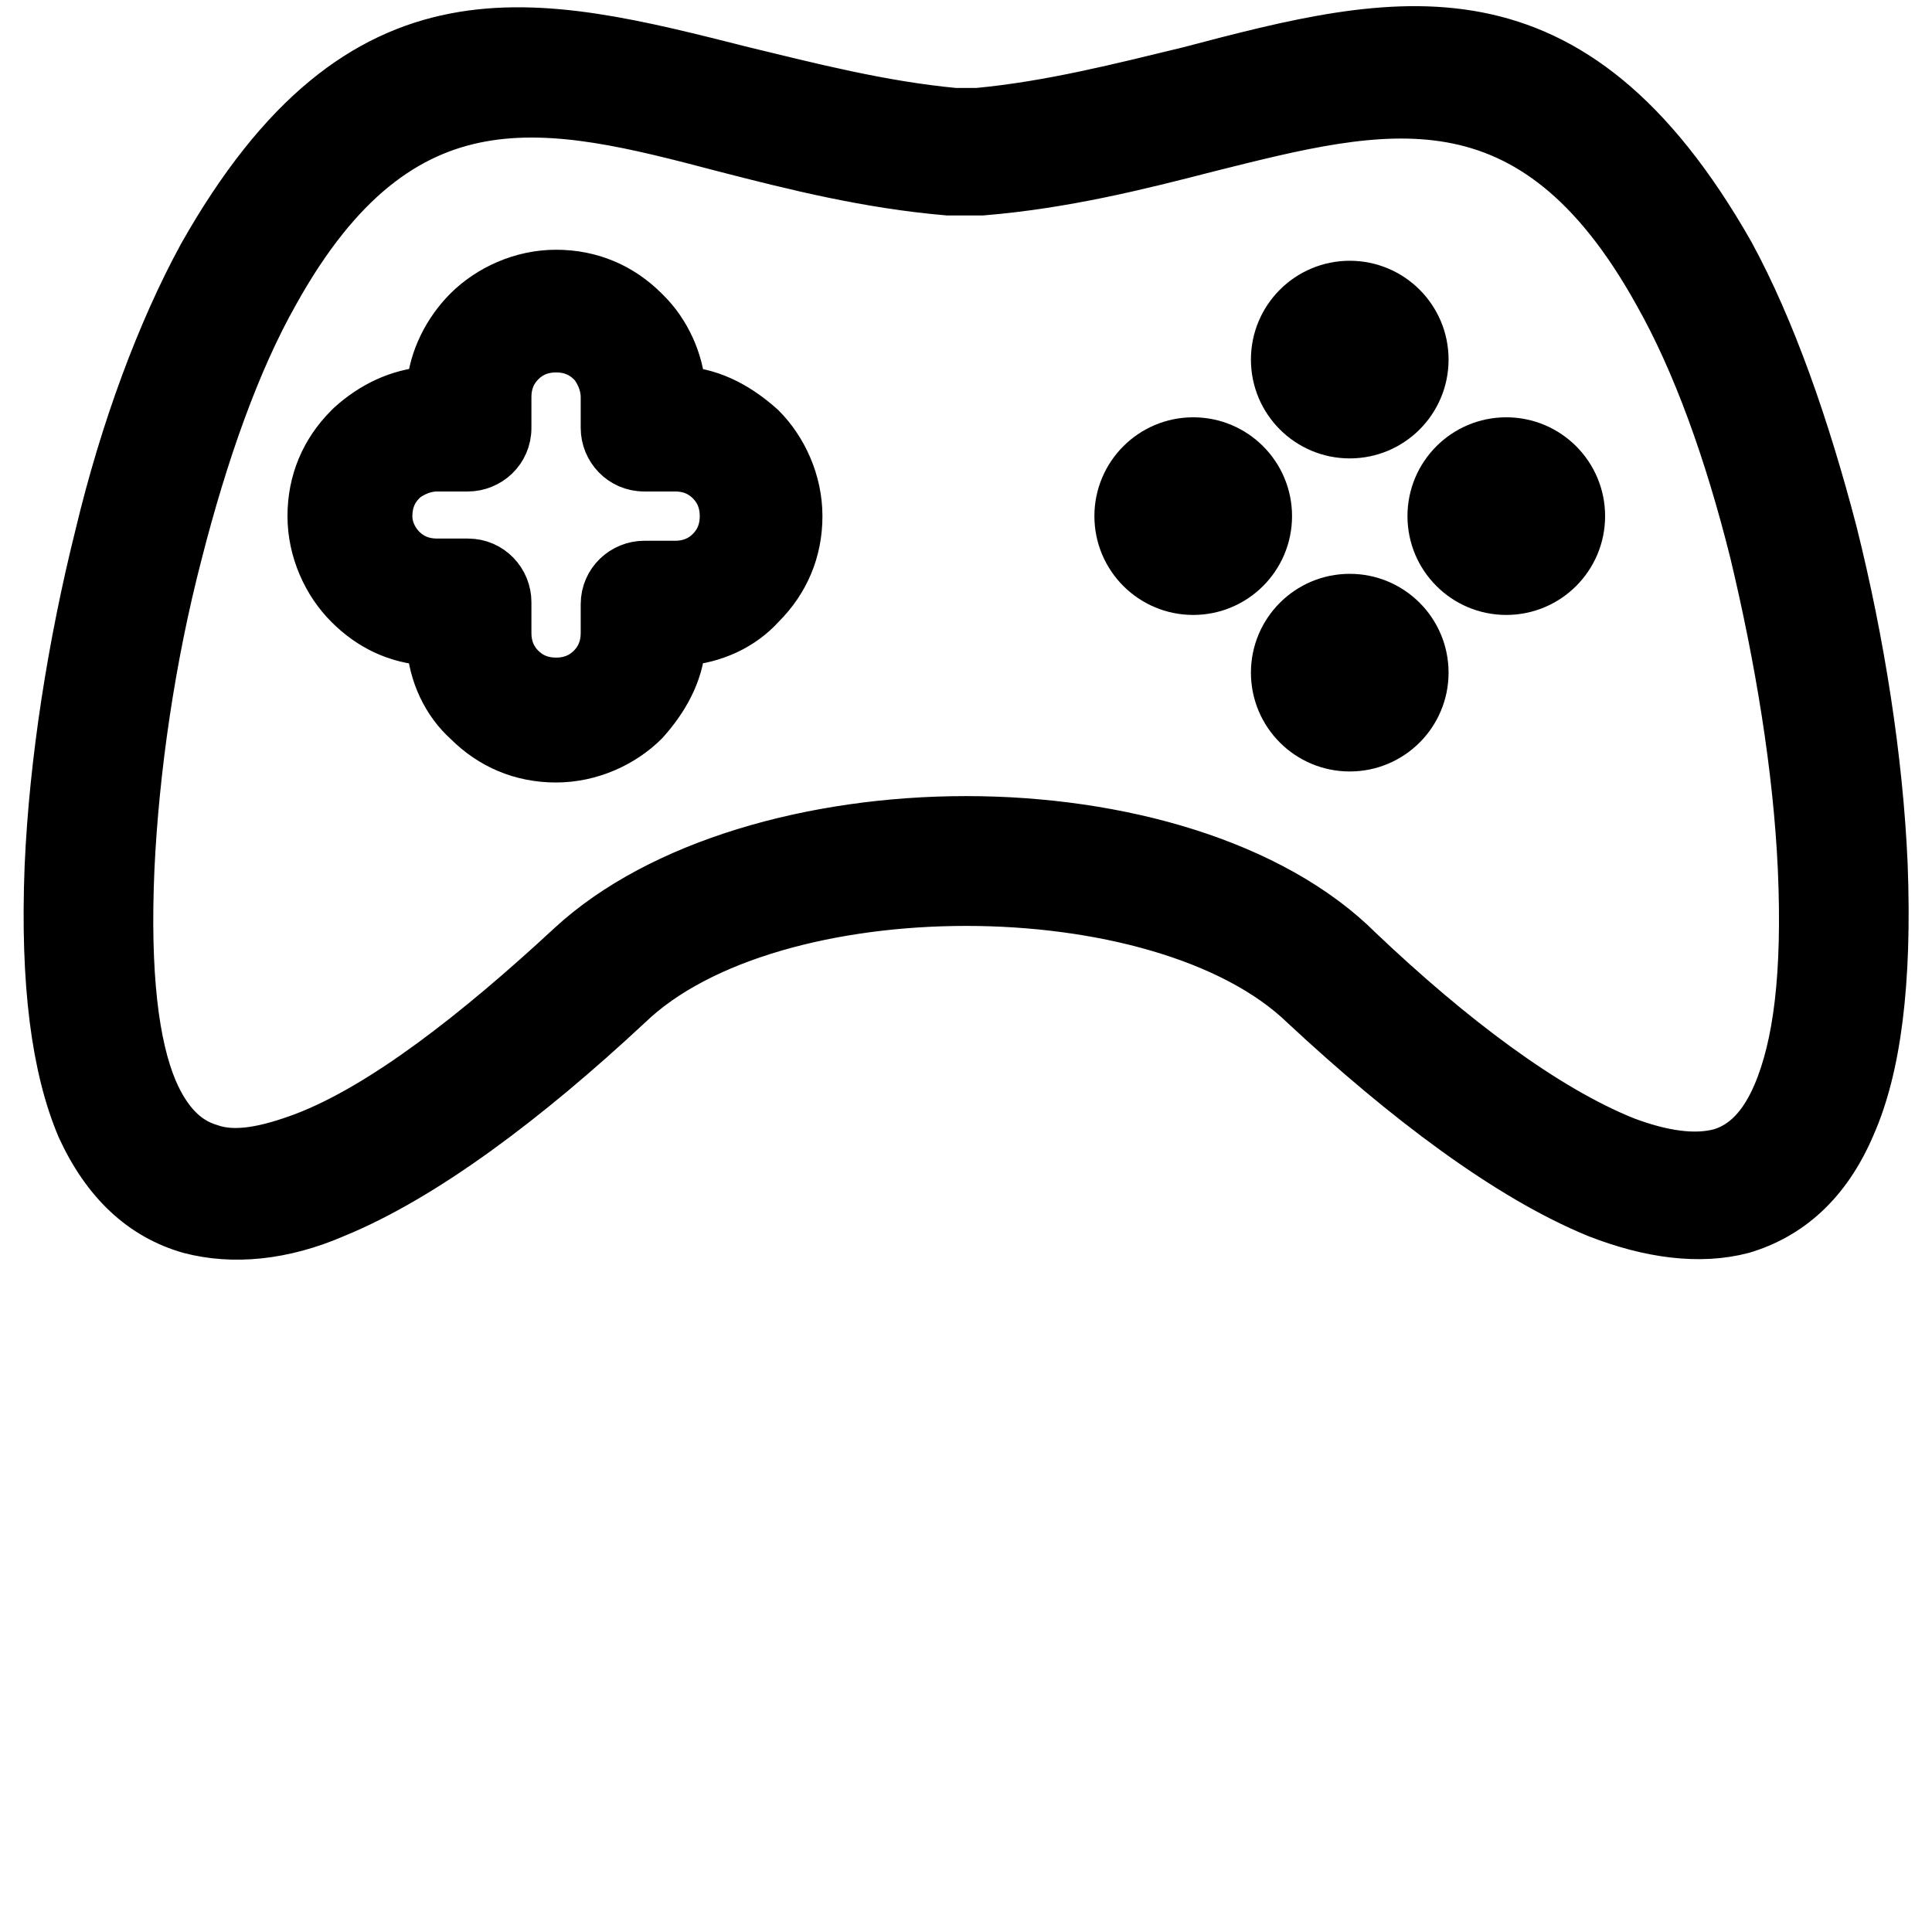
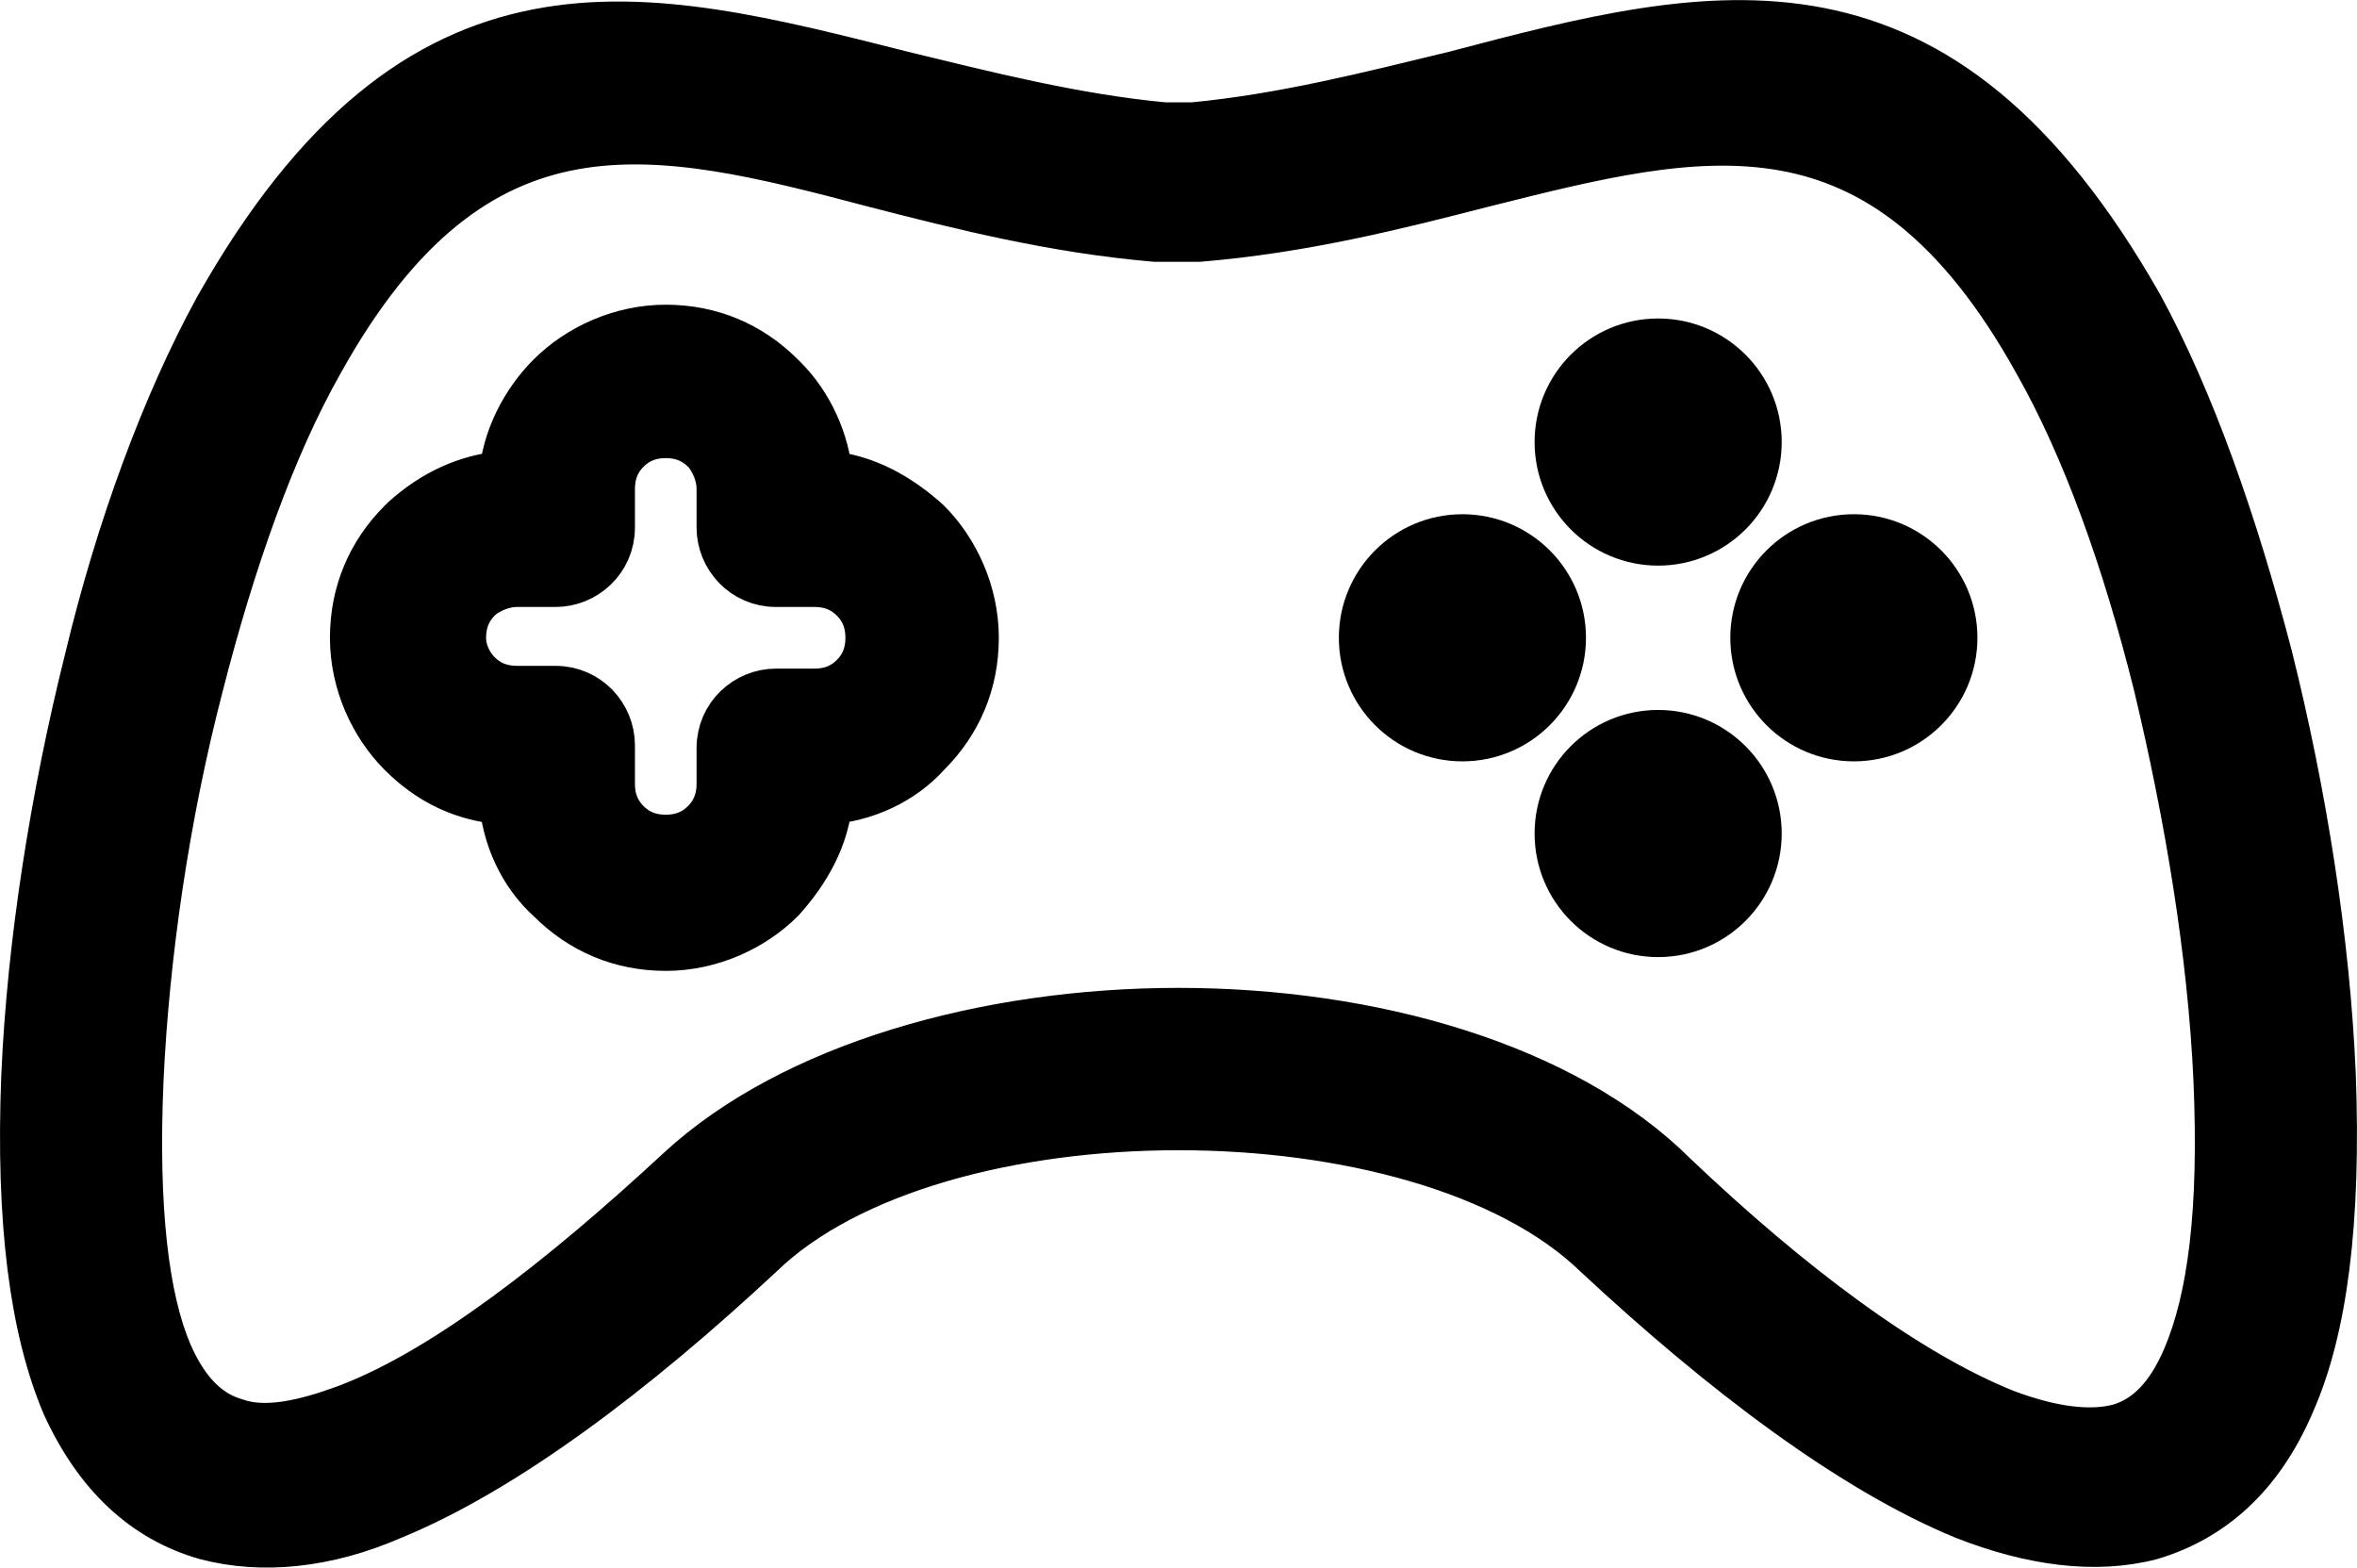
- <svg xmlns="http://www.w3.org/2000/svg" version="1.1" id="Capa_1" x="0px" y="0px" viewBox="0 0 24 24" xml:space="preserve" width="24" height="24">
+ <svg xmlns="http://www.w3.org/2000/svg" version="1.1" id="Capa_1" x="0px" y="0px" viewBox="0 0 23.417 15.573" xml:space="preserve" width="23.417" height="15.573">
  <defs id="defs71" />
-   <g id="g6" transform="matrix(0.07117387,0,0,0.07117387,0.5731063,-3.566177)" style="stroke:#000000;stroke-width:7.858;stroke-miterlimit:4;stroke-dasharray:none;stroke-opacity:1">
+   <g id="g6" transform="matrix(0.07117387,0,0,0.07117387,0.2798017,-3.641584)" style="stroke:#000000;stroke-width:7.858;stroke-miterlimit:4;stroke-dasharray:none;stroke-opacity:1">
    <g id="g4" style="stroke:#000000;stroke-width:7.858;stroke-miterlimit:4;stroke-dasharray:none;stroke-opacity:1">
      <path d="m 320.973,200.981 c -0.8,-18.4 -4,-38.8 -8.8,-58 -4.8,-18.4 -10.8,-35.6 -18,-48.8 -28,-49.2 -58.4,-41.6 -94.8,-32 -11.6,2.8 -24,6 -36.8,7.2 h -4 c -12.8,-1.2 -25.2,-4.4 -36.8,-7.2 -36.4,-9.2 -66.8,-17.2 -94.8,32.4 -7.2,13.2 -13.6,30.4 -18,48.8 -4.8,19.2 -8,39.6 -8.8,58 -0.8,20.4 1.2,35.2 5.6,45.6 4.4,9.6 10.8,15.6 19.2,18 7.6,2 16.4,1.2 25.6,-2.8 15.6,-6.4 33.6,-20 51.2,-36.4 12.4,-12 35.6,-18 58.8,-18 23.2,0 46.4,6 58.8,18 17.6,16.4 35.6,30 51.2,36.4 9.2,3.6 18,4.8 25.6,2.8 8,-2.4 14.8,-8 19.2,-18.4 4.4,-10 6.4,-24.8 5.6,-45.6 z m -19.2,40 c -2.4,5.6 -5.6,8.8 -9.6,10 -4.4,1.2 -10,0.4 -16.4,-2 -14,-5.6 -30.4,-18 -46.4,-33.2 -15.2,-15.2 -42,-22.8 -68.8,-22.8 -26.8,0 -53.6,7.6 -69.2,22 -16.4,15.2 -32.8,28 -46.4,33.2 -6.4,2.4 -12,3.6 -16.4,2 -4,-1.2 -7.2,-4.4 -9.6,-10 -3.2,-7.6 -4.8,-20 -4,-38.4 0.8,-17.2 3.6,-36.8 8.4,-55.2 4.4,-17.2 10,-33.2 16.8,-45.2 22,-39.6 47.6,-33.2 78,-25.2 12.4,3.2 25.2,6.4 39.2,7.6 0.4,0 0.4,0 0.8,0 h 4.4 c 0.4,0 0.4,0 0.8,0 14.4,-1.2 27.2,-4.4 39.6,-7.6 30.4,-7.6 56,-14.4 78,25.2 6.8,12 12.4,27.6 16.8,45.2 4.4,18.4 7.6,37.6 8.4,55.2 0.8,18.4 -0.8,30.8 -4.4,39.2 z" id="path2" style="stroke:#000000;stroke-width:7.858;stroke-miterlimit:4;stroke-dasharray:none;stroke-opacity:1" />
    </g>
  </g>
-   <g id="g12" transform="matrix(0.06846841,0,0,0.06846841,1.007532,-3.131779)" style="stroke:#000000;stroke-width:7.858;stroke-miterlimit:4;stroke-dasharray:none;stroke-opacity:1;fill:#000000;fill-opacity:1">
-     <g id="g10" style="stroke:#000000;stroke-width:7.858;stroke-miterlimit:4;stroke-dasharray:none;stroke-opacity:1;fill:#000000;fill-opacity:1">
-       <path d="m 123.773,122.981 c -4,-3.6 -8.8,-6.4 -14.4,-6.8 -0.4,-5.2 -2.8,-10.4 -6.4,-14 l -0.4,-0.4 c -4.4,-4.4 -10,-6.8 -16.4,-6.8 -6.4,0 -12.4,2.8 -16.4,6.8 -3.6,3.6 -6.4,8.8 -6.8,14.4 -5.6,0.4 -10.4,2.8 -14.4,6.4 l -0.4,0.4 c -4.4,4.4 -6.8,10 -6.8,16.4 0,6.4 2.8,12.4 6.8,16.4 4,4 8.8,6.4 14.8,6.8 0.4,5.6 2.8,10.8 6.8,14.4 4.4,4.4 10,6.8 16.4,6.8 6.4,0 12.4,-2.8 16.4,-6.8 3.6,-4 6.4,-8.8 6.8,-14.4 5.6,-0.4 10.8,-2.8 14.4,-6.8 4.4,-4.4 6.8,-10 6.8,-16.4 0,-6.4 -2.8,-12.4 -6.8,-16.4 z m -10,22.4 c -1.6,1.6 -3.6,2.4 -6,2.4 h -5.6 c -4,0 -7.6,3.2 -7.6,7.6 v 5.2 c 0,2.4 -0.8,4.4 -2.4,6 -1.6,1.6 -3.6,2.4 -6,2.4 -2.4,0 -4.4,-0.8 -6,-2.4 -1.6,-1.6 -2.4,-3.6 -2.4,-6 v -5.6 c 0,-4 -3.2,-7.6 -7.6,-7.6 h -5.6 c -2.4,0 -4.4,-0.8 -6,-2.4 -1.2,-1.2 -2.4,-3.2 -2.4,-5.6 0,-2.4 0.8,-4.4 2.4,-6 0,0 0,0 0.4,-0.4 1.6,-1.2 3.6,-2 5.6,-2 h 5.6 c 4,0 7.6,-3.2 7.6,-7.6 v -5.6 c 0,-2.4 0.8,-4.4 2.4,-6 1.6,-1.6 3.6,-2.4 6,-2.4 2.4,0 4.4,0.8 6,2.4 0,0 0,0 0.4,0.4 1.2,1.6 2,3.6 2,5.6 v 5.6 c 0,4 3.2,7.6 7.6,7.6 h 5.6 c 2.4,0 4.4,0.8 6,2.4 1.6,1.6 2.4,3.6 2.4,6 0,2.4 -0.8,4.4 -2.4,6 z" id="path8" style="stroke:#000000;stroke-width:7.858;stroke-miterlimit:4;stroke-dasharray:none;stroke-opacity:1;fill:#000000;fill-opacity:1" />
+   <g id="g12" transform="matrix(0.06846841,0,0,0.06846841,0.714228,-3.207187)" style="fill:#000000;fill-opacity:1;stroke:#000000;stroke-width:7.858;stroke-miterlimit:4;stroke-dasharray:none;stroke-opacity:1">
+     <g id="g10" style="fill:#000000;fill-opacity:1;stroke:#000000;stroke-width:7.858;stroke-miterlimit:4;stroke-dasharray:none;stroke-opacity:1">
+       <path d="m 123.773,122.981 c -4,-3.6 -8.8,-6.4 -14.4,-6.8 -0.4,-5.2 -2.8,-10.4 -6.4,-14 l -0.4,-0.4 c -4.4,-4.4 -10,-6.8 -16.4,-6.8 -6.4,0 -12.4,2.8 -16.4,6.8 -3.6,3.6 -6.4,8.8 -6.8,14.4 -5.6,0.4 -10.4,2.8 -14.4,6.4 l -0.4,0.4 c -4.4,4.4 -6.8,10 -6.8,16.4 0,6.4 2.8,12.4 6.8,16.4 4,4 8.8,6.4 14.8,6.8 0.4,5.6 2.8,10.8 6.8,14.4 4.4,4.4 10,6.8 16.4,6.8 6.4,0 12.4,-2.8 16.4,-6.8 3.6,-4 6.4,-8.8 6.8,-14.4 5.6,-0.4 10.8,-2.8 14.4,-6.8 4.4,-4.4 6.8,-10 6.8,-16.4 0,-6.4 -2.8,-12.4 -6.8,-16.4 z m -10,22.4 c -1.6,1.6 -3.6,2.4 -6,2.4 h -5.6 c -4,0 -7.6,3.2 -7.6,7.6 v 5.2 c 0,2.4 -0.8,4.4 -2.4,6 -1.6,1.6 -3.6,2.4 -6,2.4 -2.4,0 -4.4,-0.8 -6,-2.4 -1.6,-1.6 -2.4,-3.6 -2.4,-6 v -5.6 c 0,-4 -3.2,-7.6 -7.6,-7.6 h -5.6 c -2.4,0 -4.4,-0.8 -6,-2.4 -1.2,-1.2 -2.4,-3.2 -2.4,-5.6 0,-2.4 0.8,-4.4 2.4,-6 0,0 0,0 0.4,-0.4 1.6,-1.2 3.6,-2 5.6,-2 h 5.6 c 4,0 7.6,-3.2 7.6,-7.6 v -5.6 c 0,-2.4 0.8,-4.4 2.4,-6 1.6,-1.6 3.6,-2.4 6,-2.4 2.4,0 4.4,0.8 6,2.4 0,0 0,0 0.4,0.4 1.2,1.6 2,3.6 2,5.6 v 5.6 c 0,4 3.2,7.6 7.6,7.6 h 5.6 c 2.4,0 4.4,0.8 6,2.4 1.6,1.6 2.4,3.6 2.4,6 0,2.4 -0.8,4.4 -2.4,6 z" id="path8" style="fill:#000000;fill-opacity:1;stroke:#000000;stroke-width:7.858;stroke-miterlimit:4;stroke-dasharray:none;stroke-opacity:1" />
    </g>
  </g>
-   <g id="g18" transform="matrix(0.06846841,0,0,0.06846841,1.007532,-3.131779)" style="stroke:#000000;stroke-width:7.858;stroke-miterlimit:4;stroke-dasharray:none;stroke-opacity:1">
+   <g id="g18" transform="matrix(0.06846841,0,0,0.06846841,0.714228,-3.207187)" style="stroke:#000000;stroke-width:7.858;stroke-miterlimit:4;stroke-dasharray:none;stroke-opacity:1">
    <g id="g16" style="stroke:#000000;stroke-width:7.858;stroke-miterlimit:4;stroke-dasharray:none;stroke-opacity:1">
      <circle cx="230.173" cy="110.981" r="14" id="circle14" style="stroke:#000000;stroke-width:7.858;stroke-miterlimit:4;stroke-dasharray:none;stroke-opacity:1" />
    </g>
  </g>
-   <g id="g24" transform="matrix(0.06846841,0,0,0.06846841,1.007532,-3.131779)" style="stroke:#000000;stroke-width:7.858;stroke-miterlimit:4;stroke-dasharray:none;stroke-opacity:1">
+   <g id="g24" transform="matrix(0.06846841,0,0,0.06846841,0.714228,-3.207187)" style="stroke:#000000;stroke-width:7.858;stroke-miterlimit:4;stroke-dasharray:none;stroke-opacity:1">
    <g id="g22" style="stroke:#000000;stroke-width:7.858;stroke-miterlimit:4;stroke-dasharray:none;stroke-opacity:1">
      <circle cx="230.173" cy="167.781" r="14" id="circle20" style="stroke:#000000;stroke-width:7.858;stroke-miterlimit:4;stroke-dasharray:none;stroke-opacity:1" />
    </g>
  </g>
-   <g id="g30" transform="matrix(0.06846841,0,0,0.06846841,1.007532,-3.131779)" style="stroke:#000000;stroke-width:7.858;stroke-miterlimit:4;stroke-dasharray:none;stroke-opacity:1">
+   <g id="g30" transform="matrix(0.06846841,0,0,0.06846841,0.714228,-3.207187)" style="stroke:#000000;stroke-width:7.858;stroke-miterlimit:4;stroke-dasharray:none;stroke-opacity:1">
    <g id="g28" style="stroke:#000000;stroke-width:7.858;stroke-miterlimit:4;stroke-dasharray:none;stroke-opacity:1">
      <circle cx="201.773" cy="139.381" r="14" id="circle26" style="stroke:#000000;stroke-width:7.858;stroke-miterlimit:4;stroke-dasharray:none;stroke-opacity:1" />
    </g>
  </g>
-   <g id="g36" transform="matrix(0.06846841,0,0,0.06846841,1.007532,-3.131779)" style="stroke:#000000;stroke-width:7.858;stroke-miterlimit:4;stroke-dasharray:none;stroke-opacity:1">
+   <g id="g36" transform="matrix(0.06846841,0,0,0.06846841,0.714228,-3.207187)" style="stroke:#000000;stroke-width:7.858;stroke-miterlimit:4;stroke-dasharray:none;stroke-opacity:1">
    <g id="g34" style="stroke:#000000;stroke-width:7.858;stroke-miterlimit:4;stroke-dasharray:none;stroke-opacity:1">
      <circle cx="258.573" cy="139.381" r="14" id="circle32" style="stroke:#000000;stroke-width:7.858;stroke-miterlimit:4;stroke-dasharray:none;stroke-opacity:1" />
    </g>
  </g>
-   <g id="g38" transform="translate(0,-297.145)" style="stroke-width:0.5;stroke-miterlimit:4;stroke-dasharray:none;stroke:#000000;stroke-opacity:1" />
-   <g id="g40" transform="translate(0,-297.145)" style="stroke-width:0.5;stroke-miterlimit:4;stroke-dasharray:none;stroke:#000000;stroke-opacity:1" />
-   <g id="g42" transform="translate(0,-297.145)" style="stroke-width:0.5;stroke-miterlimit:4;stroke-dasharray:none;stroke:#000000;stroke-opacity:1" />
-   <g id="g44" transform="translate(0,-297.145)" style="stroke-width:0.5;stroke-miterlimit:4;stroke-dasharray:none;stroke:#000000;stroke-opacity:1" />
-   <g id="g46" transform="translate(0,-297.145)" style="stroke-width:0.5;stroke-miterlimit:4;stroke-dasharray:none;stroke:#000000;stroke-opacity:1" />
-   <g id="g48" transform="translate(0,-297.145)" style="stroke-width:0.5;stroke-miterlimit:4;stroke-dasharray:none;stroke:#000000;stroke-opacity:1" />
-   <g id="g50" transform="translate(0,-297.145)" style="stroke-width:0.5;stroke-miterlimit:4;stroke-dasharray:none;stroke:#000000;stroke-opacity:1" />
-   <g id="g52" transform="translate(0,-297.145)" style="stroke-width:0.5;stroke-miterlimit:4;stroke-dasharray:none;stroke:#000000;stroke-opacity:1" />
-   <g id="g54" transform="translate(0,-297.145)" style="stroke-width:0.5;stroke-miterlimit:4;stroke-dasharray:none;stroke:#000000;stroke-opacity:1" />
-   <g id="g56" transform="translate(0,-297.145)" style="stroke-width:0.5;stroke-miterlimit:4;stroke-dasharray:none;stroke:#000000;stroke-opacity:1" />
-   <g id="g58" transform="translate(0,-297.145)" style="stroke-width:0.5;stroke-miterlimit:4;stroke-dasharray:none;stroke:#000000;stroke-opacity:1" />
-   <g id="g60" transform="translate(0,-297.145)" style="stroke-width:0.5;stroke-miterlimit:4;stroke-dasharray:none;stroke:#000000;stroke-opacity:1" />
-   <g id="g62" transform="translate(0,-297.145)" style="stroke-width:0.5;stroke-miterlimit:4;stroke-dasharray:none;stroke:#000000;stroke-opacity:1" />
-   <g id="g64" transform="translate(0,-297.145)" style="stroke-width:0.5;stroke-miterlimit:4;stroke-dasharray:none;stroke:#000000;stroke-opacity:1" />
-   <g id="g66" transform="translate(0,-297.145)" style="stroke-width:0.5;stroke-miterlimit:4;stroke-dasharray:none;stroke:#000000;stroke-opacity:1" />
+   <g id="g38" transform="translate(-0.2933045,-297.2204)" style="stroke:#000000;stroke-width:0.5;stroke-miterlimit:4;stroke-dasharray:none;stroke-opacity:1" />
+   <g id="g40" transform="translate(-0.2933045,-297.2204)" style="stroke:#000000;stroke-width:0.5;stroke-miterlimit:4;stroke-dasharray:none;stroke-opacity:1" />
+   <g id="g42" transform="translate(-0.2933045,-297.2204)" style="stroke:#000000;stroke-width:0.5;stroke-miterlimit:4;stroke-dasharray:none;stroke-opacity:1" />
+   <g id="g44" transform="translate(-0.2933045,-297.2204)" style="stroke:#000000;stroke-width:0.5;stroke-miterlimit:4;stroke-dasharray:none;stroke-opacity:1" />
+   <g id="g46" transform="translate(-0.2933045,-297.2204)" style="stroke:#000000;stroke-width:0.5;stroke-miterlimit:4;stroke-dasharray:none;stroke-opacity:1" />
+   <g id="g48" transform="translate(-0.2933045,-297.2204)" style="stroke:#000000;stroke-width:0.5;stroke-miterlimit:4;stroke-dasharray:none;stroke-opacity:1" />
+   <g id="g50" transform="translate(-0.2933045,-297.2204)" style="stroke:#000000;stroke-width:0.5;stroke-miterlimit:4;stroke-dasharray:none;stroke-opacity:1" />
+   <g id="g52" transform="translate(-0.2933045,-297.2204)" style="stroke:#000000;stroke-width:0.5;stroke-miterlimit:4;stroke-dasharray:none;stroke-opacity:1" />
+   <g id="g54" transform="translate(-0.2933045,-297.2204)" style="stroke:#000000;stroke-width:0.5;stroke-miterlimit:4;stroke-dasharray:none;stroke-opacity:1" />
+   <g id="g56" transform="translate(-0.2933045,-297.2204)" style="stroke:#000000;stroke-width:0.5;stroke-miterlimit:4;stroke-dasharray:none;stroke-opacity:1" />
+   <g id="g58" transform="translate(-0.2933045,-297.2204)" style="stroke:#000000;stroke-width:0.5;stroke-miterlimit:4;stroke-dasharray:none;stroke-opacity:1" />
+   <g id="g60" transform="translate(-0.2933045,-297.2204)" style="stroke:#000000;stroke-width:0.5;stroke-miterlimit:4;stroke-dasharray:none;stroke-opacity:1" />
+   <g id="g62" transform="translate(-0.2933045,-297.2204)" style="stroke:#000000;stroke-width:0.5;stroke-miterlimit:4;stroke-dasharray:none;stroke-opacity:1" />
+   <g id="g64" transform="translate(-0.2933045,-297.2204)" style="stroke:#000000;stroke-width:0.5;stroke-miterlimit:4;stroke-dasharray:none;stroke-opacity:1" />
+   <g id="g66" transform="translate(-0.2933045,-297.2204)" style="stroke:#000000;stroke-width:0.5;stroke-miterlimit:4;stroke-dasharray:none;stroke-opacity:1" />
</svg>
